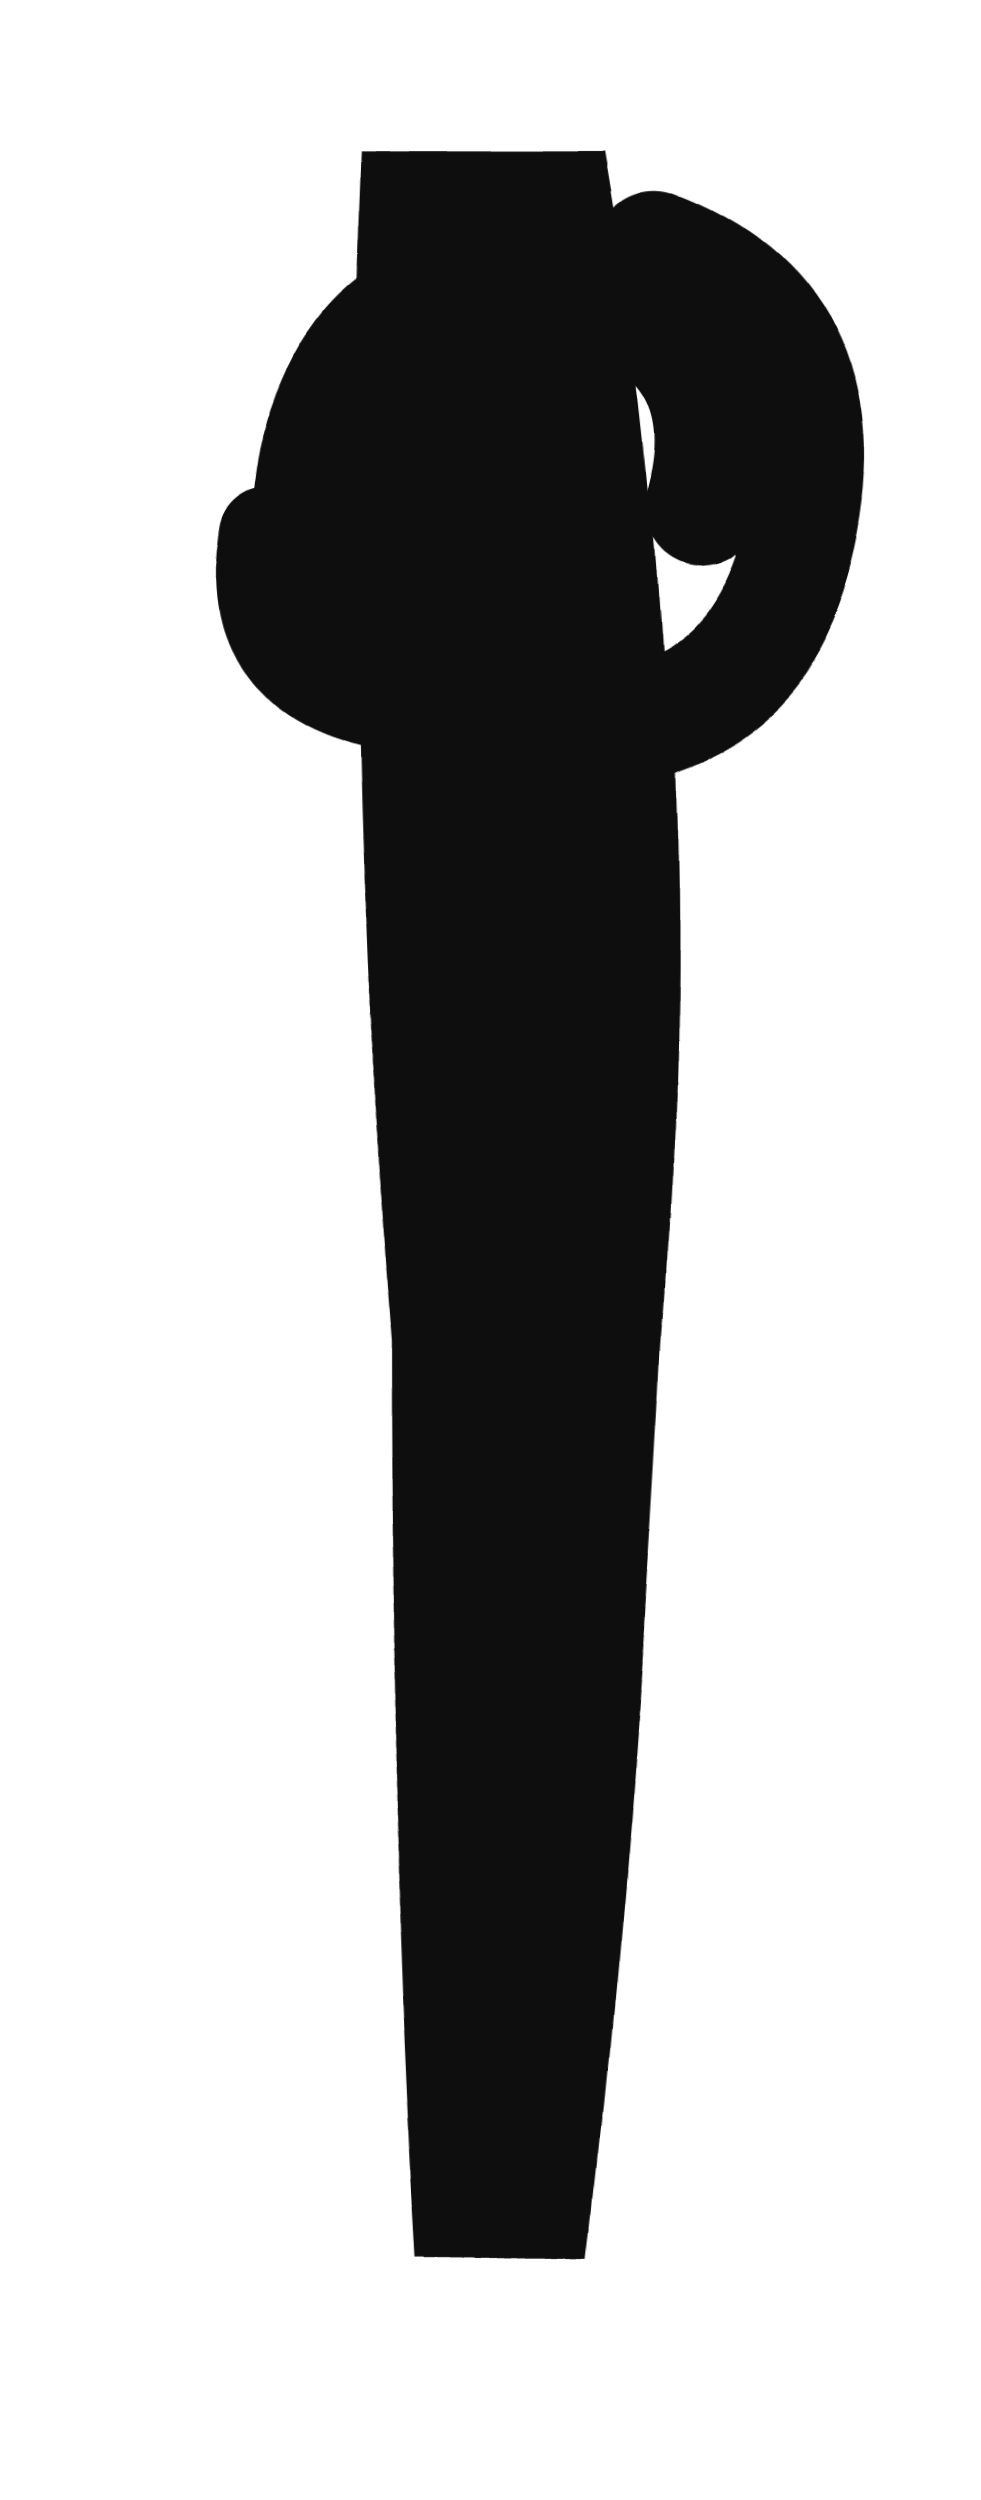
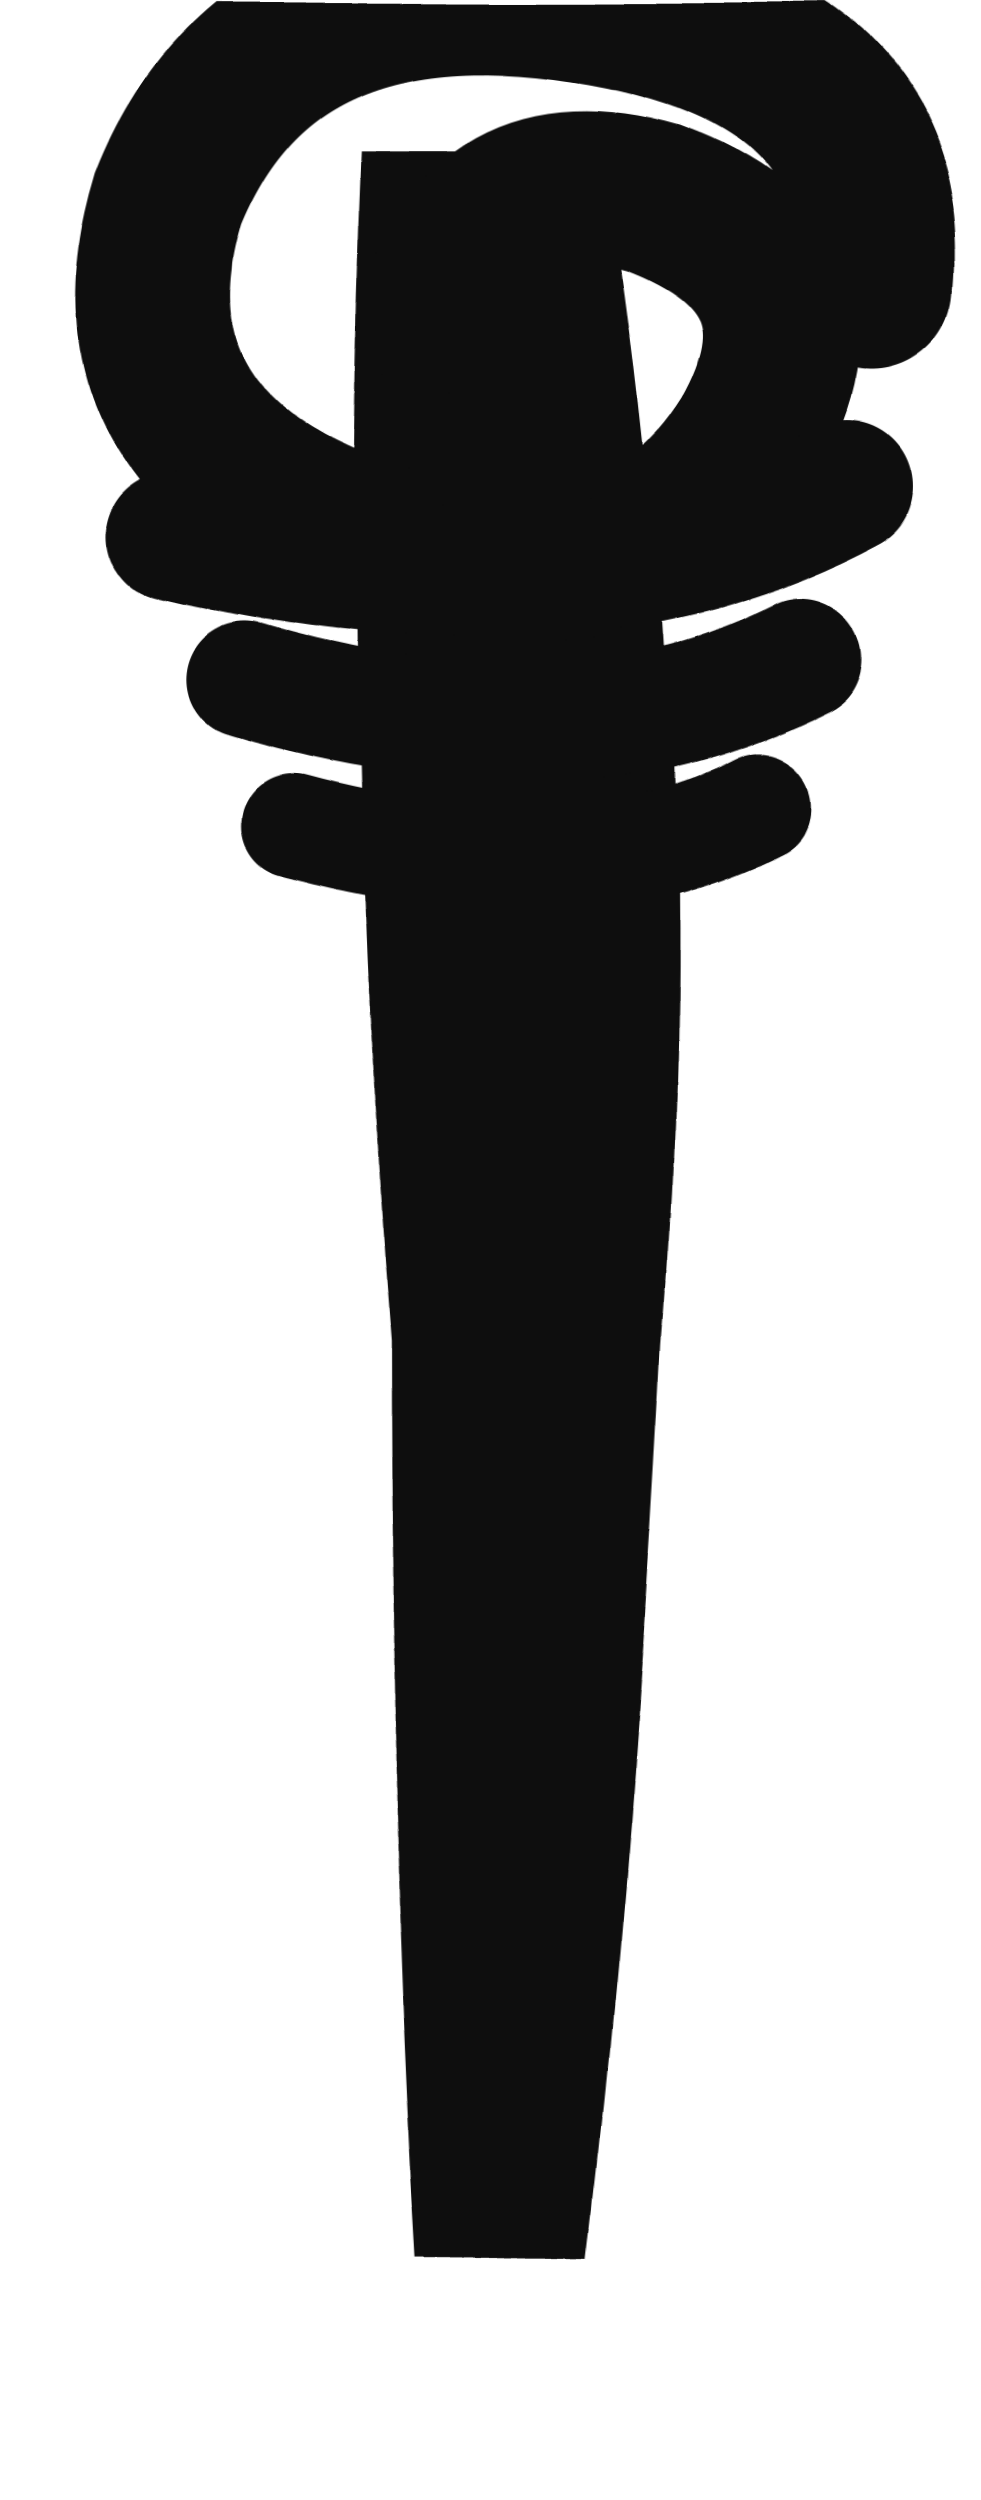
<svg xmlns="http://www.w3.org/2000/svg" viewBox="0 0 40 102" width="40" height="102">
  <defs>
    <filter id="ink" x="-40%" y="-40%" width="180%" height="180%">
      <feTurbulence type="fractalNoise" baseFrequency="0.03" numOctaves="1" seed="8" result="n" />
      <feDisplacementMap in="SourceGraphic" in2="n" scale="2.2" xChannelSelector="R" yChannelSelector="G" />
    </filter>
  </defs>
  <g filter="url(#ink)">
    <path d="M15 6 Q14 30 16 55 Q16 75 17 92 L24 92 Q26 75 27 55 Q29 30 25 6 Z" fill="#0e0e0e" />
-     <path d="M27 10 q8 3 6 12 q-2 9 -12 8 q-10 -1 -8 -11 q2 -9 11 -7 q7 2 5 9" fill="none" stroke="#0e0e0e" stroke-width="4.6" stroke-linecap="round" />
-     <path d="M20 16 q5 2 4 8 q-1 6 -8 5 q-6 -1 -5 -7" fill="none" stroke="#0e0e0e" stroke-width="4" stroke-linecap="round" />
+     <path d="M36 12 q1 -10 -12 -12 q-13 -2 -17 8 q-3 10 8 14 q11 4 16 -4 q4 -7 -4 -10 q-7 -2 -9 5" fill="none" stroke="#0e0e0e" stroke-width="6.4" stroke-linecap="round" />
+     <path d="M35 20 q-11 6 -28 2" fill="none" stroke="#0e0e0e" stroke-width="5.4" stroke-linecap="round" />
+     <path d="M33 27 q-10 5 -23 1" fill="none" stroke="#0e0e0e" stroke-width="4.8" stroke-linecap="round" />
+     <path d="M31 33 q-8 4 -19 1" fill="none" stroke="#0e0e0e" stroke-width="4.2" stroke-linecap="round" />
  </g>
</svg>
